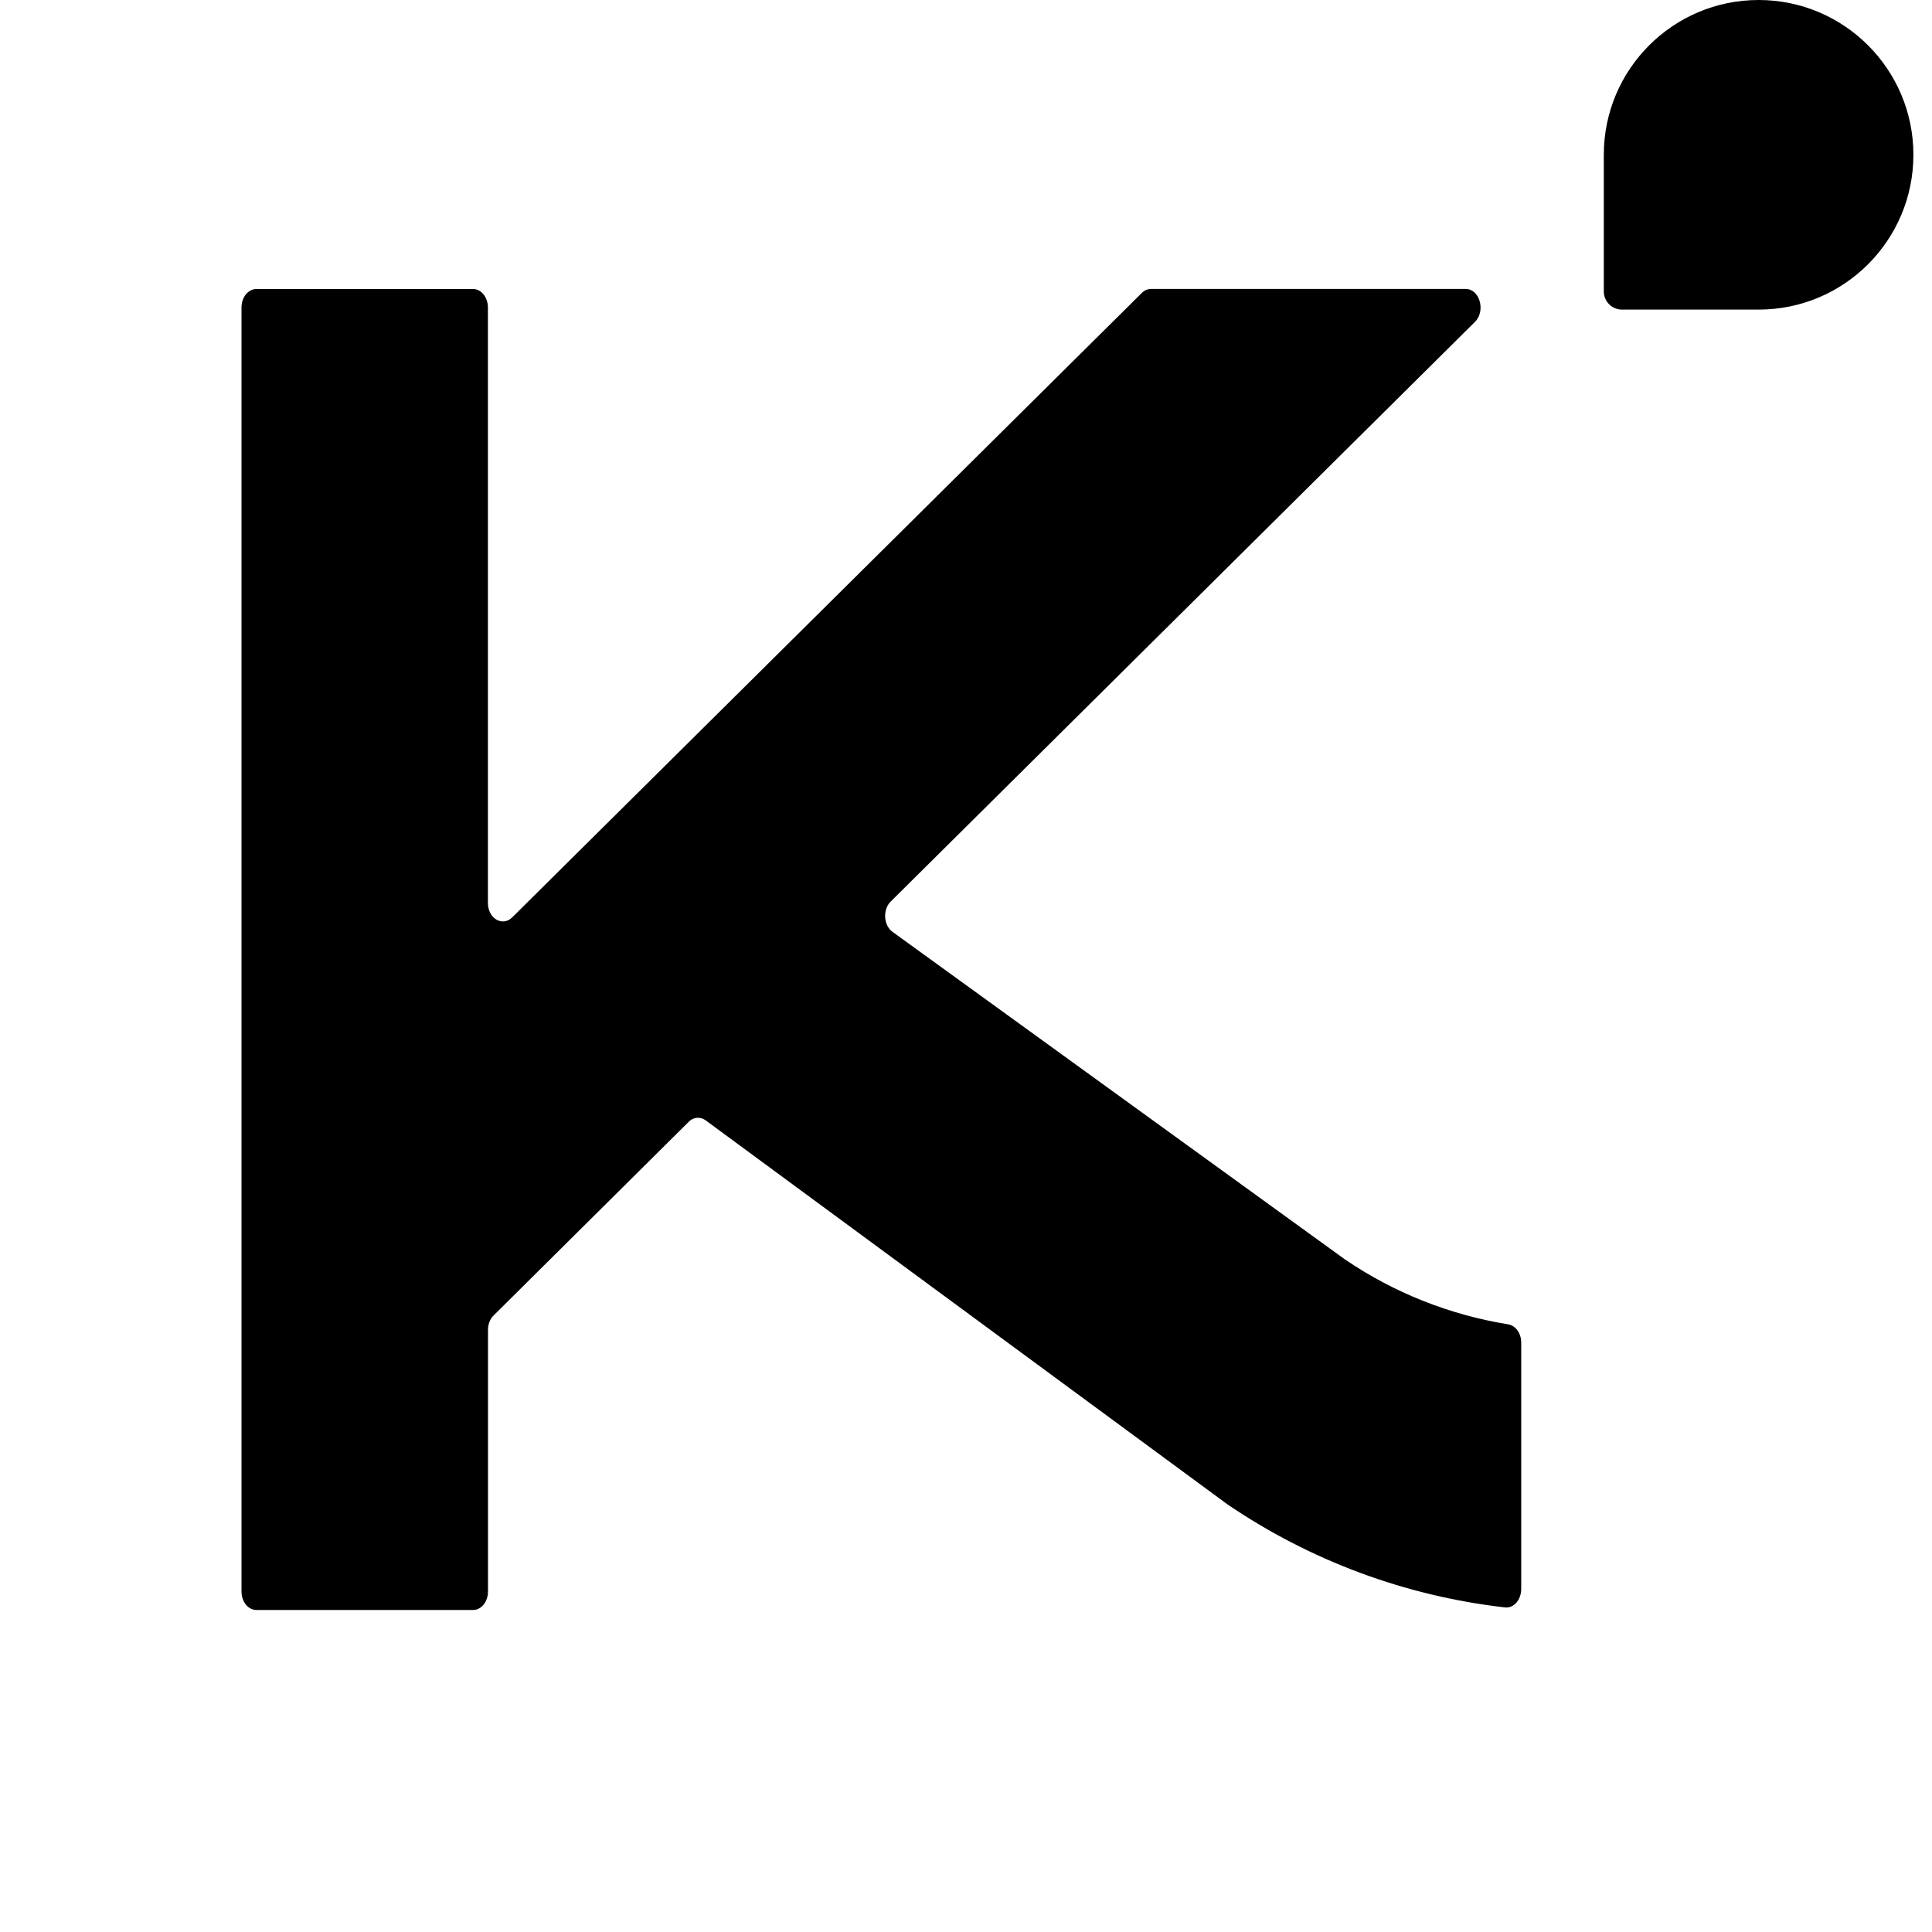
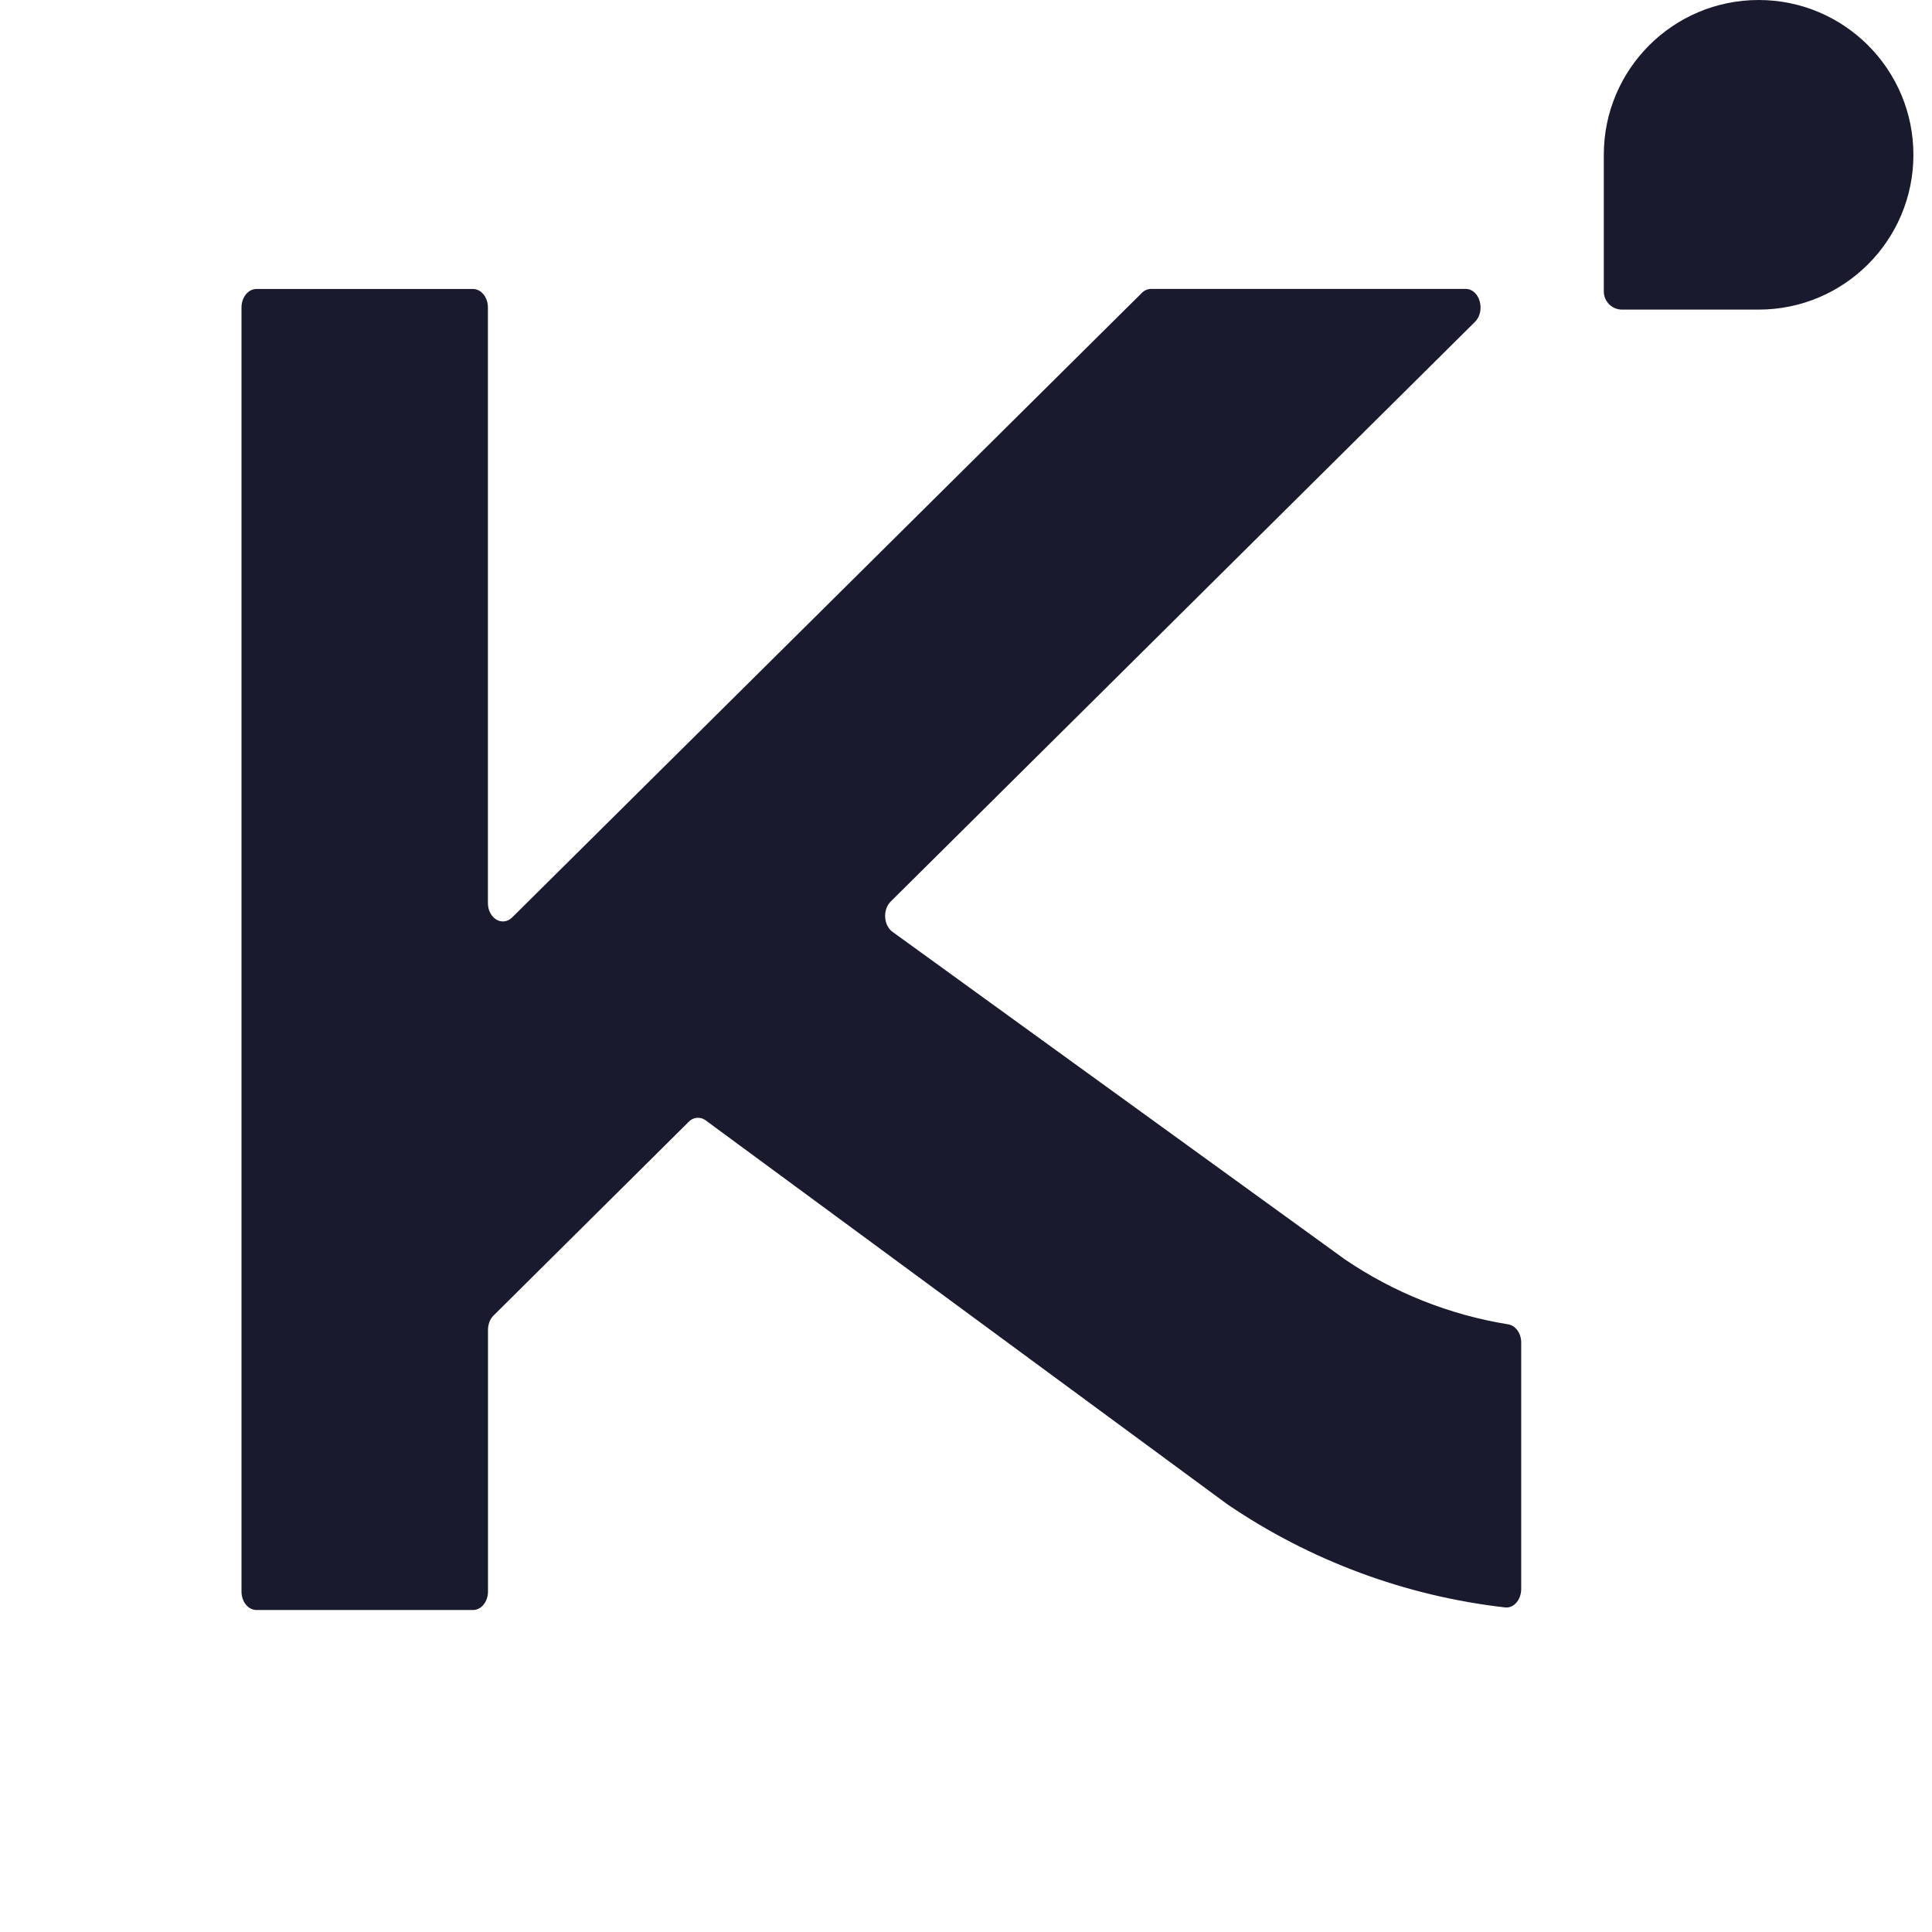
- <svg xmlns="http://www.w3.org/2000/svg" fill="currentColor" fill-rule="evenodd" height="1em" style="flex:none;line-height:1" viewBox="0 0 24 24" width="1em">
+ <svg xmlns="http://www.w3.org/2000/svg" fill="#1a1a2e" fill-rule="evenodd" height="1em" style="flex:none;line-height:1" viewBox="0 0 24 24" width="1em">
  <path d="M21.846 0a1.923 1.923 0 110 3.846H20.15a.226.226 0 01-.227-.226V1.923C19.923.861 20.784 0 21.846 0z" />
  <path d="M11.065 11.199l7.257-7.2c.137-.136.06-.41-.116-.41H14.3a.164.164 0 00-.117.051l-7.82 7.756c-.122.12-.302.013-.302-.179V3.82c0-.127-.083-.23-.185-.23H3.186c-.103 0-.186.103-.186.23V19.77c0 .128.083.23.186.23h2.69c.103 0 .186-.102.186-.23v-3.25c0-.069.025-.135.069-.178l2.424-2.406a.158.158 0 01.205-.023l6.484 4.772a7.677 7.677 0 003.453 1.283c.108.012.2-.095.2-.23v-3.06c0-.117-.07-.212-.164-.227a5.028 5.028 0 01-2.027-.807l-5.613-4.064c-.117-.078-.132-.279-.028-.381z" />
</svg>
